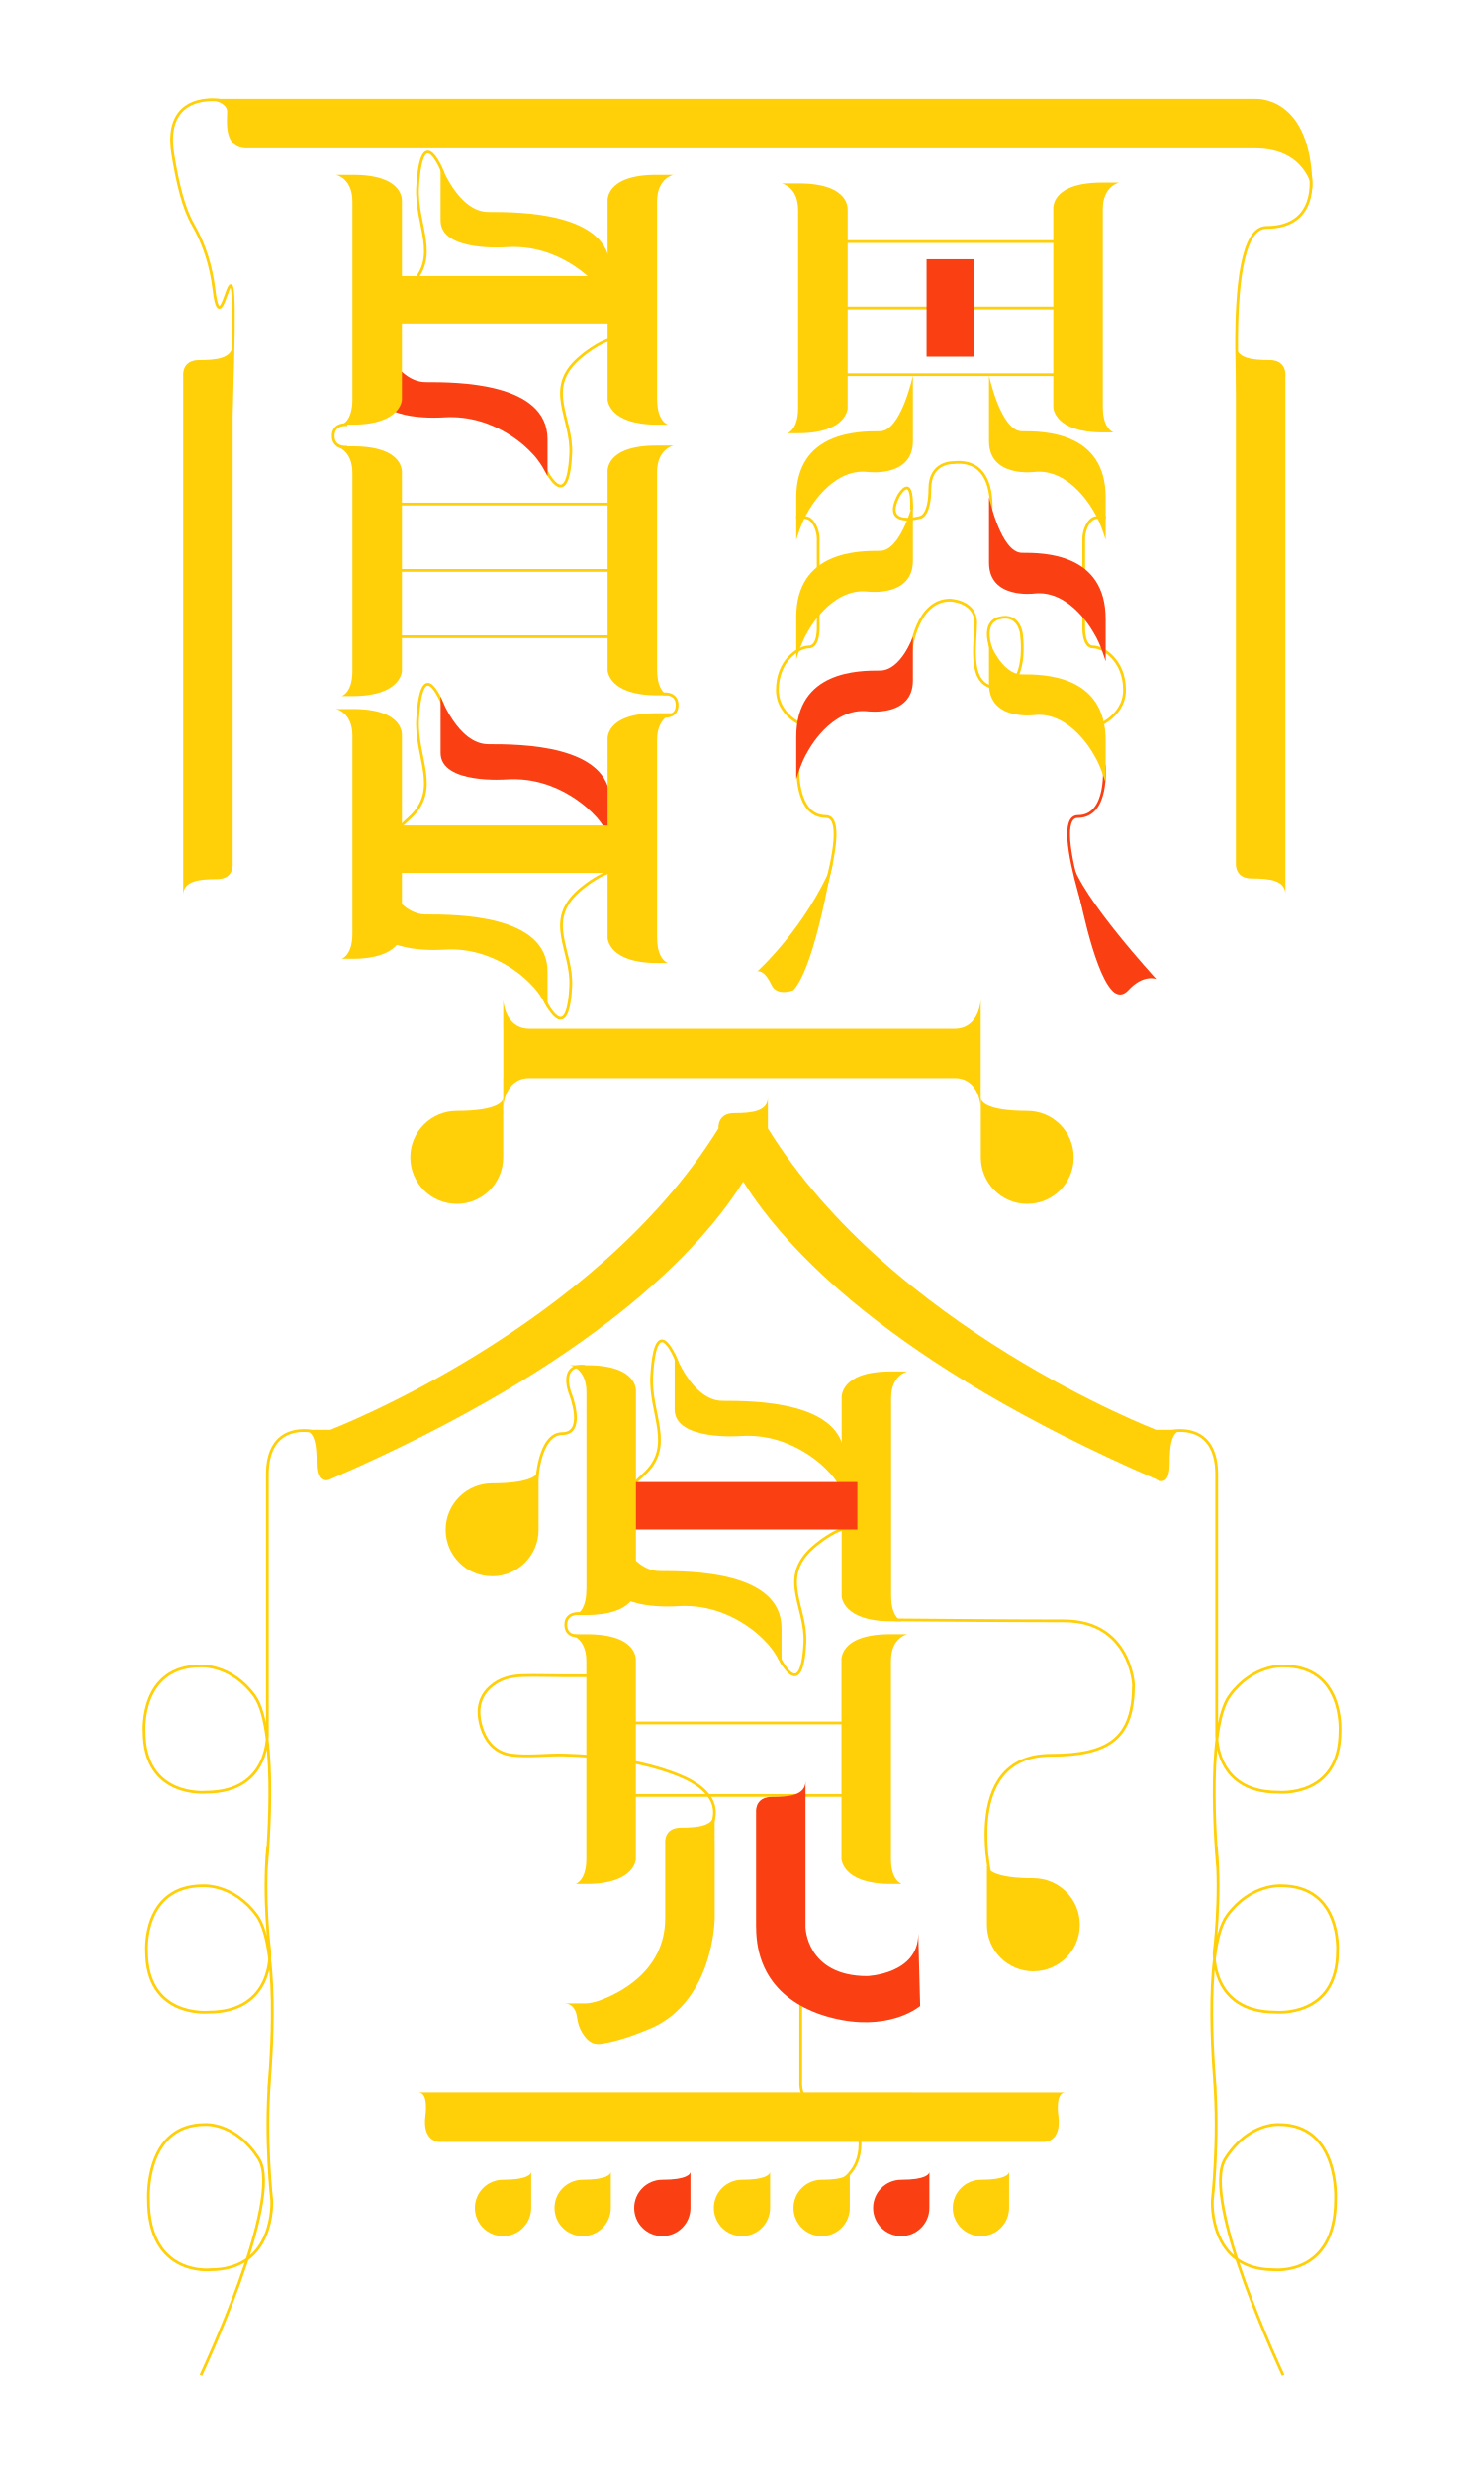
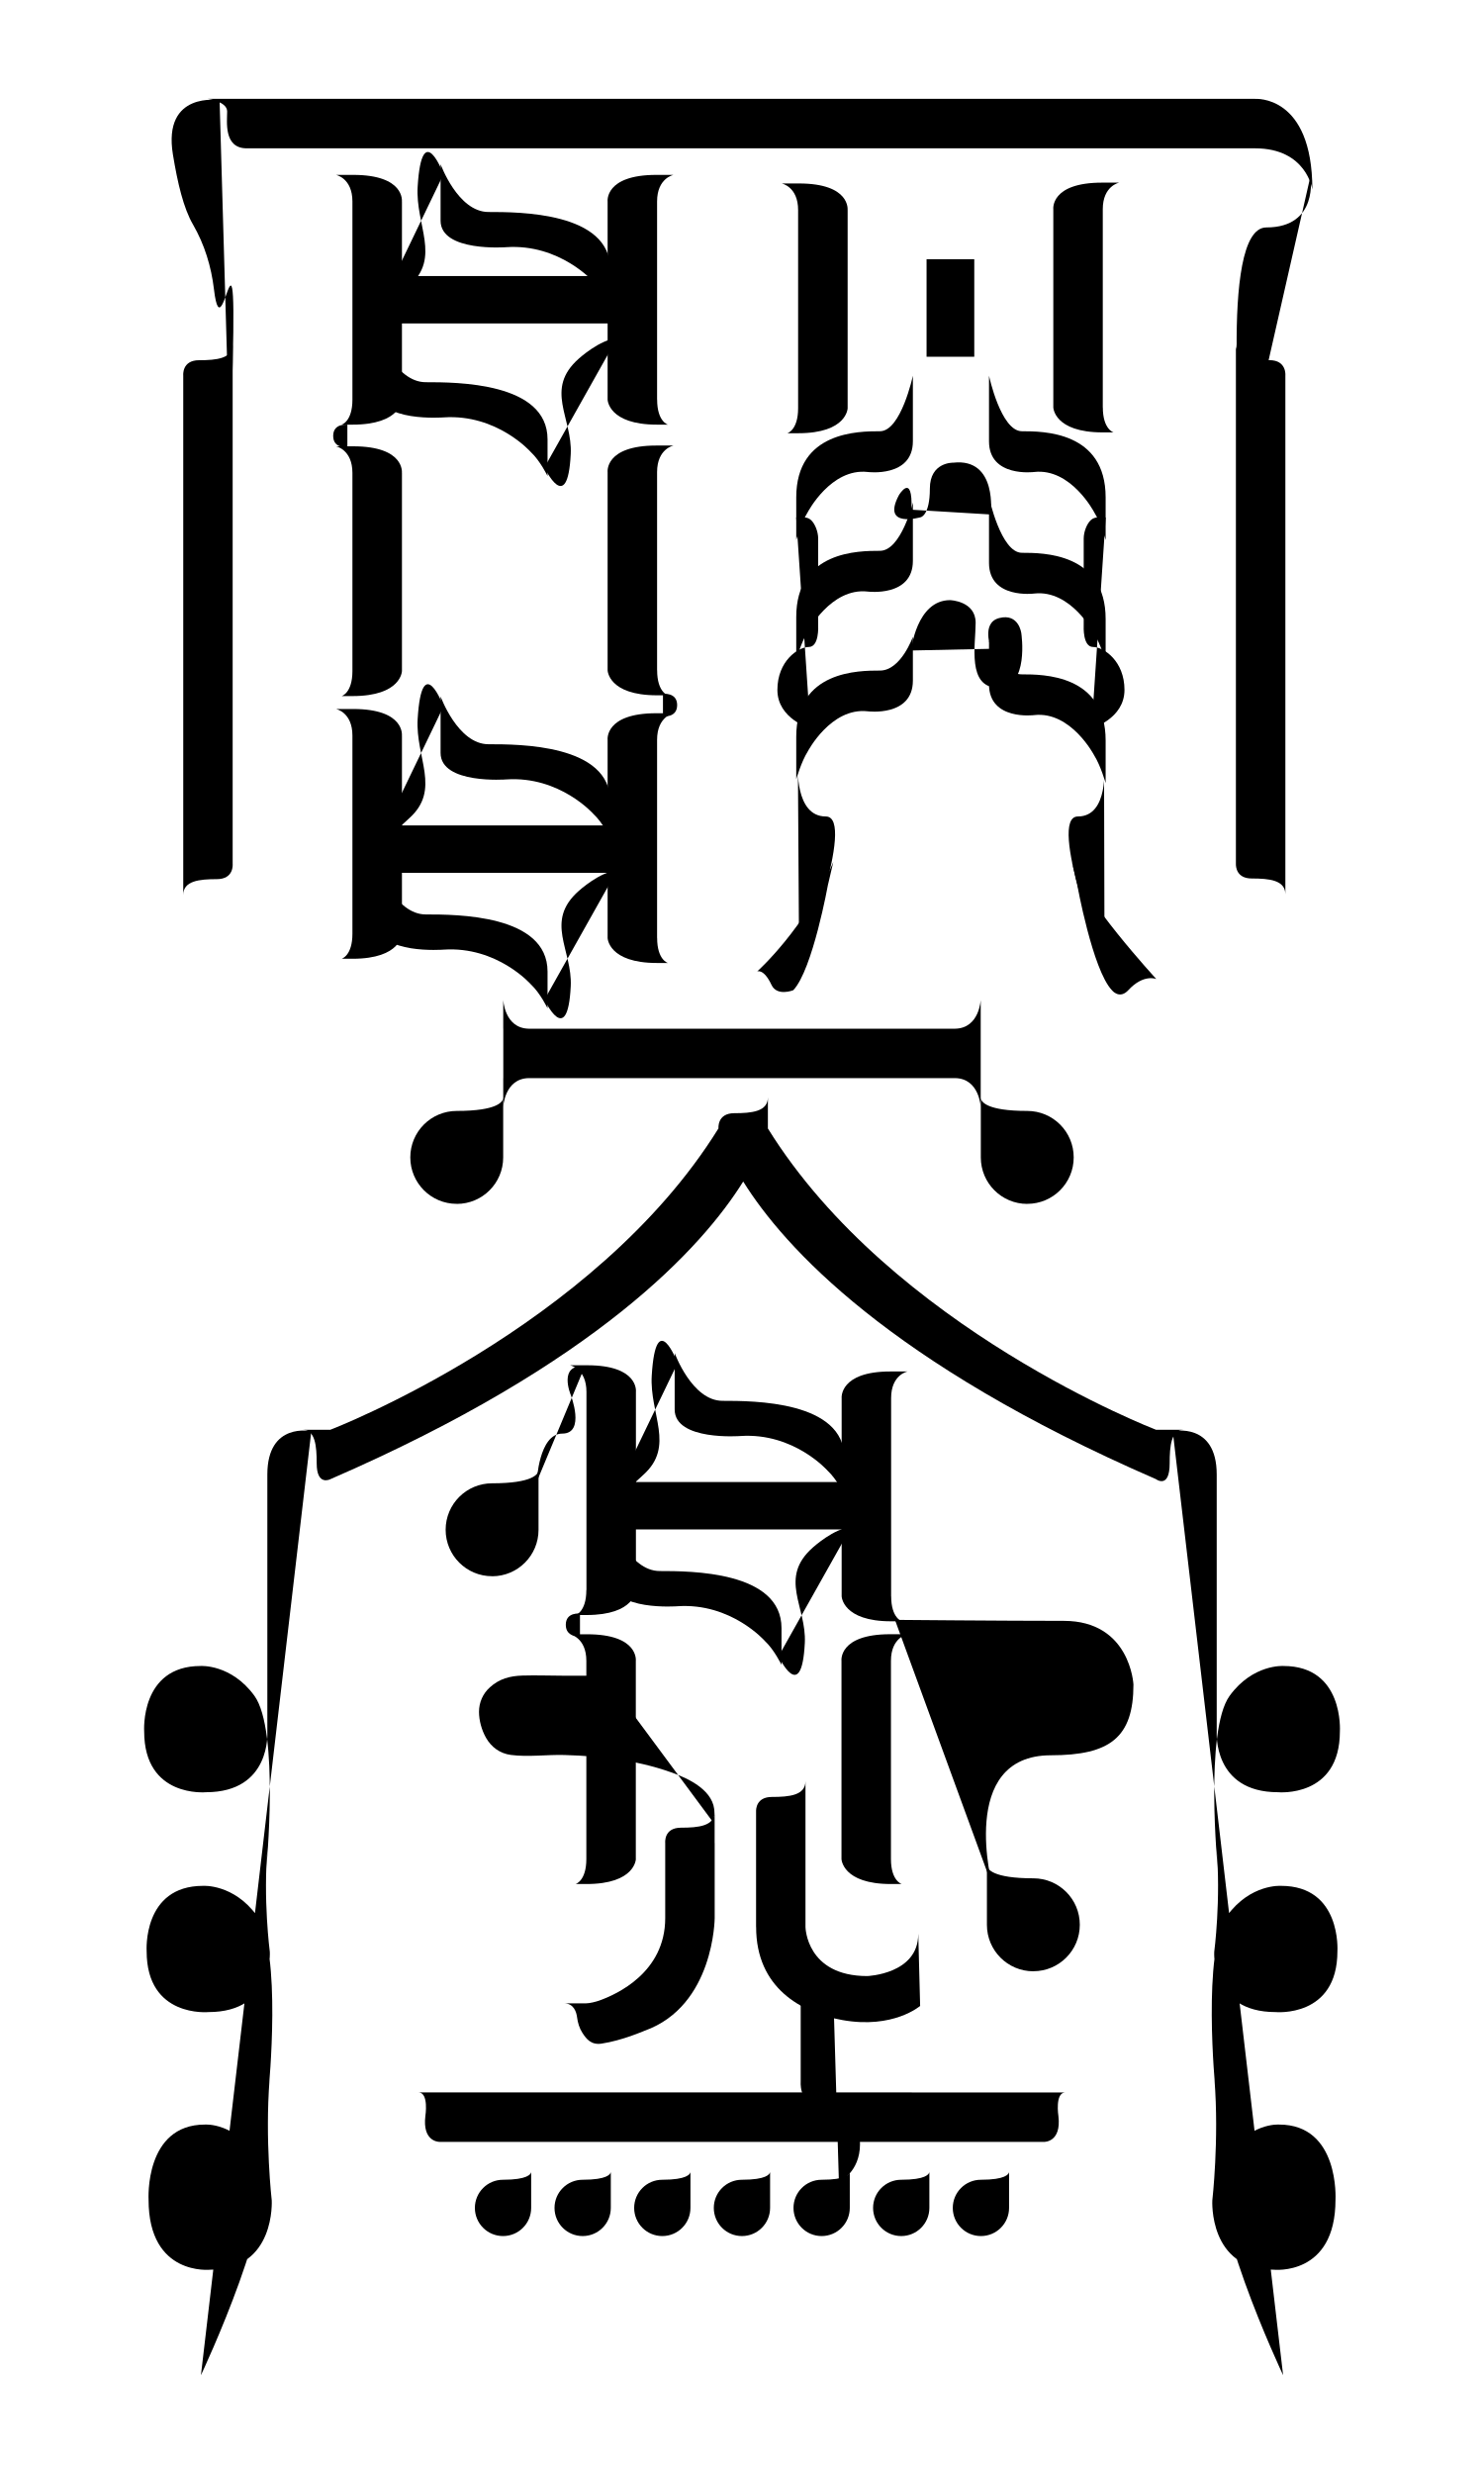
<svg xmlns="http://www.w3.org/2000/svg" id="middle01" viewBox="0 0 270 450">
  <defs>
    <style>
-       .cls-1 {
-         fill: #fa4013;
-       }
- 
-       .cls-2 {
-         fill: #ffcf08;
-       }
- 
-       .cls-3, .cls-4 {
-         stroke-linecap: round;
-       }
- 
-       .cls-3, .cls-4, .cls-5, .cls-6 {
-         fill: none;
-         stroke-width: .5px;
-       }
- 
-       .cls-3, .cls-4, .cls-6 {
-         stroke: #ffcf08;
-       }
- 
-       .cls-3, .cls-5, .cls-6 {
-         stroke-miterlimit: 10;
-       }
- 
-       .cls-4 {
-         stroke-linejoin: round;
-       }
- 
-       .cls-5 {
-         stroke: #fa4013;
-       }
+       
    </style>
  </defs>
  <path id="middlestork30" class="cls-6" d="m129.7,331.39c1.42-4.47-2.8-7.15-6.4-8.57-6.52-2.56-13.64-3.4-20.61-3.6-3.18-.09-6.59.4-9.73-.01-2-.26-3.57-1.42-4.54-3.13-.78-1.38-1.27-3.12-1.27-4.71,0-1.72.7-3.31,1.99-4.47,1.72-1.55,3.63-2.06,5.92-2.13,2.54-.08,5.11.03,7.63.03h7.31" />
  <path id="_middlestork29" data-name=" middlestork29" class="cls-6" d="m151.51,359.14c-2.57-.15-3.38.08-4.11.59-.86.6-1.72,1.93-1.72,3.2v15.61s-.31,3.77,2.48,3.77,8.31,2.5,8.31,7.68-3.84,6.89-3.84,6.89" />
  <path id="middlestork28" class="cls-6" d="m233.45,432.03s-15.14-32.08-10.52-39.37c4.23-6.67,9.79-6.22,9.79-6.22,11.04,0,10.26,13.67,10.26,13.67,0,13.98-11.26,12.73-11.26,12.73-11.88,0-11.15-12.61-11.15-12.61,0,0,1.26-11,.39-22.03l.16,1.78s-2.46-25.21,2.16-31.55c4.23-5.8,9.79-5.41,9.79-5.41,11.04,0,10.26,11.89,10.26,11.89,0,12.16-11.26,11.07-11.26,11.07-11.88,0-11.15-10.96-11.15-10.96,0,0,1.26-9.57.39-19.16l.26,4.13s-2.46-25.21,2.16-31.55c4.23-5.8,9.79-5.41,9.79-5.41,11.04,0,10.26,11.89,10.26,11.89,0,12.16-11.26,11.07-11.26,11.07-11.88,0-11.15-10.96-11.15-10.96v-46.83c0-9.63-8-7.87-8-7.87" />
  <path id="middlestork27" class="cls-6" d="m36.56,432.03s15.14-32.08,10.52-39.37c-4.23-6.67-9.79-6.22-9.79-6.22-11.04,0-10.26,13.67-10.26,13.67,0,13.98,11.26,12.73,11.26,12.73,11.88,0,11.15-12.61,11.15-12.61,0,0-1.26-11-.39-22.03l-.16,1.78s2.46-25.21-2.16-31.55c-4.23-5.8-9.79-5.41-9.79-5.41-11.04,0-10.26,11.89-10.26,11.89,0,12.16,11.26,11.07,11.26,11.07,11.88,0,11.15-10.96,11.15-10.96,0,0-1.26-9.57-.39-19.16l-.26,4.13s2.46-25.21-2.16-31.55c-4.23-5.8-9.79-5.41-9.79-5.41-11.04,0-10.26,11.89-10.26,11.89,0,12.16,11.26,11.07,11.26,11.07,11.88,0,11.15-10.96,11.15-10.96v-46.83c0-9.63,8-7.87,8-7.87" />
  <path id="middlestork26" class="cls-6" d="m180.6,343.22s-6.51-23.95,10.6-23.95c10.8,0,15.02-3.27,15.02-12.87,0,0-.55-11.58-12.67-11.58-10.66,0-30.72-.18-30.72-.18" />
  <path id="middlestork25" class="cls-6" d="m97.65,269.53s.37-8.77,4.65-8.77,1.53-7.07,1.53-7.07c0,0-2.35-5.62,2.58-5.16" />
  <path id="middlestork24" class="cls-6" d="m114.15,313.38h40.49" />
  <path id="middlestork23" class="cls-6" d="m114.15,326.58h40.49" />
  <path id="middlestork22" class="cls-6" d="m123.28,247.93s-3.92-10.45-4.7,2.25c-.44,7.05,4.3,12.85-1.53,18.08l-3.48,3.2s-.45,1.58-2.24,1.28" />
  <path id="middlestork21" class="cls-6" d="m141.65,301.26s4.21,9.03,4.78-2.43c.33-6.64-4.85-11.79,1.48-17.37,0,0,3.89-3.53,6.93-3.67" />
  <path id="middlestork20" class="cls-3" d="m226.26,85.55s-4.75-44.18,4.14-44.18c9.59,0,8.03-9.35,8.03-9.35" />
  <path id="middlestork19" class="cls-4" d="m39.95,18.23s-10.39-1.72-8.49,9.87c.85,5.19,1.92,9.76,3.66,12.75,2.09,3.61,3.32,7.64,3.81,11.78,1.68,14.14,4.93-25.43,2.88,29.88" />
  <path id="middlestork18" class="cls-6" d="m201.17,94.12c-1.76-.15-2.32.08-2.82.6-.59.61-1.18,1.96-1.18,3.25v15.88s-.21,3.83,1.71,3.83,5.71,2.54,5.71,7.81-5.99,7-5.99,7" />
  <path id="middlestork17" class="cls-6" d="m144.86,94.12c1.76-.15,2.32.08,2.82.6.59.61,1.18,1.96,1.18,3.25v15.88s.21,3.83-1.71,3.83-5.71,2.54-5.71,7.81,5.99,7,5.99,7" />
  <path id="middlestork17-2" data-name="middlestork17" class="cls-6" d="m80.69,31.69s-3.92-10.45-4.7,2.25c-.44,7.05,4.3,12.85-1.53,18.08l-3.48,3.2s-.45,1.58-2.24,1.28" />
  <path id="middlestork16" class="cls-6" d="m99.06,85.02s4.21,9.03,4.78-2.43c.33-6.64-4.85-11.79,1.48-17.37,0,0,3.89-3.53,6.93-3.67" />
  <path id="middlestork15" class="cls-6" d="m80.69,128.5s-3.92-10.45-4.7,2.25c-.44,7.05,4.3,12.85-1.53,18.08l-3.48,3.2s-.45,1.58-2.24,1.28" />
  <path id="middlestork14" class="cls-6" d="m99.06,181.83s4.21,9.03,4.78-2.43c.33-6.64-4.85-11.79,1.48-17.37,0,0,3.89-3.53,6.93-3.67" />
  <path id="middlestork13" class="cls-6" d="m71.58,91.68h40.49" />
  <path id="middlestork12" class="cls-6" d="m72.86,115.82h40.49" />
  <path id="middlestork11" class="cls-6" d="m72.86,103.75h40.49" />
  <path id="middlestork10" class="cls-5" d="m200.87,139.15s.93,9.36-4.76,9.36,4.85,27.71,4.85,27.71" />
  <path id="middlestork09" class="cls-6" d="m152.68,43.94h40.49" />
  <path id="middlestork08" class="cls-6" d="m63.2,77.25s-2.58-.33-2.58,2.04,2.58,2.04,2.58,2.04" />
  <path id="middlestork07" class="cls-6" d="m120.62,130.29s2.58.33,2.58-2.04-2.58-2.04-2.58-2.04" />
  <path id="middlestork06" class="cls-6" d="m152.68,68.17h40.49" />
  <path id="middlestork05" class="cls-6" d="m105.52,293.5s-2.58-.33-2.58,2.04,2.58,2.04,2.58,2.04" />
  <path id="middlestork04" class="cls-6" d="m152.68,56.01h40.49" />
  <path id="middlestork03" class="cls-6" d="m180.25,93.58s1.33-10.34-6.83-9.42c0,0-4.24-.15-4.24,4.71s-1.64,5.2-1.64,5.2c0,0-7.25,2.14-4-3.99,0,0,2.56-4.34,2.29,2.63" />
  <path id="middlestork02" class="cls-6" d="m145.17,139.15s-.61,9.36,5.08,9.36-4.85,27.71-4.85,27.71" />
  <path id="middlestork01" class="cls-6" d="m165.76,118.32s.97-9.16,7.1-9.16c0,0,4.65.14,4.65,4.12s-1.62,11.81,4.09,11.81,4.22-9.9,4.22-9.9c0,0-.43-3.7-4.03-2.77-3.33.86-1.47,5.59-1.47,5.59" />
  <path id="middlepath48" class="cls-1" d="m195.96,160.78s2.81,15.62,6.34,19.33c0,0,1.36,1.75,2.98,0,2.79-3.03,5.1-2.03,5.1-2.03,0,0-13.73-14.91-15.35-21.3l.93,4Z" />
  <path id="middlepath47" class="cls-2" d="m150.67,160.78s-2.81,15.62-6.34,19.33c0,0-2.95,1.19-3.96-.96-1.42-3.03-2.61-2.45-2.61-2.45,0,0,8.81-7.87,13.85-19.92l-.93,4h0Z" />
  <path id="middlepath46" class="cls-1" d="m120.5,406.72c2.83,0,5.12-2.29,5.12-5.12v-6.52c-.06.37-.62,1.4-5.12,1.4-2.83,0-5.12,2.29-5.12,5.12s2.29,5.12,5.12,5.12Z" />
  <path id="middlepath45" class="cls-2" d="m134.99,406.72c2.83,0,5.12-2.29,5.12-5.12v-6.52c-.06.37-.62,1.4-5.12,1.4-2.83,0-5.12,2.29-5.12,5.12s2.29,5.12,5.12,5.12Z" />
  <path id="middlepath44" class="cls-2" d="m149.49,406.72c2.83,0,5.12-2.29,5.12-5.12v-6.52c-.06.37-.62,1.4-5.12,1.4-2.83,0-5.12,2.29-5.12,5.12s2.29,5.12,5.12,5.12Z" />
  <path id="middlepath43" class="cls-1" d="m163.97,406.72c2.83,0,5.12-2.29,5.12-5.12v-6.52c-.06.37-.62,1.4-5.12,1.4-2.83,0-5.12,2.29-5.12,5.12s2.29,5.12,5.12,5.12Z" />
  <path id="middlepath42" class="cls-2" d="m178.47,406.72c2.83,0,5.12-2.29,5.12-5.12v-6.52c-.06.37-.62,1.4-5.12,1.4-2.83,0-5.12,2.29-5.12,5.12s2.29,5.12,5.12,5.12Z" />
  <path id="middlepath41" class="cls-2" d="m91.52,406.72c2.83,0,5.12-2.29,5.12-5.12v-6.52c-.06.37-.62,1.4-5.12,1.4-2.83,0-5.12,2.29-5.12,5.12s2.29,5.12,5.12,5.12Z" />
  <path id="middlepath40" class="cls-2" d="m106.01,406.72c2.83,0,5.12-2.29,5.12-5.12v-6.52c-.06.37-.62,1.4-5.12,1.4-2.83,0-5.12,2.29-5.12,5.12s2.29,5.12,5.12,5.12Z" />
  <path id="middlepath39" class="cls-2" d="m193.84,380.6h-3.84s-110.02-.01-110.02-.01h-3.86c1.95,0,1.27,4.31,1.27,4.31-.54,4.51,2.25,4.68,2.56,4.69h0s110.03,0,110.03,0h0s3.16.09,2.59-4.68c0,0-.68-4.31,1.27-4.31Z" />
  <path id="middlepath38" class="cls-2" d="m188.01,358.56c-4.67,0-8.45-3.78-8.45-8.45v-10.76c.09.61,1.02,2.3,8.45,2.3,4.67,0,8.45,3.78,8.45,8.45s-3.78,8.45-8.45,8.45h0Z" />
  <path id="middlepath37" class="cls-1" d="m167.06,351.81c0,7.28-9.27,7.62-9.27,7.62-11.12,0-11.24-8.92-11.24-8.92h0v-20.88h0v-5.67c0,2.6-2.94,2.89-6.11,2.89-2.86,0-2.9,2.25-2.88,2.7h0v20.96h.01c0,11.06,8.17,15.57,15.68,16.92,9.29,1.67,14.16-2.57,14.16-2.57l-.34-13.05Z" />
  <path id="middlepath36" class="cls-2" d="m130.02,335.22v-5.67c0,2.6-2.94,2.89-6.11,2.89s-2.88,2.73-2.88,2.78h0v13.67c0,9.87-8.81,13.86-11.98,14.99-.64.23-1.77.51-2.44.51h-4c1.8,0,2.26,1.6,2.38,2.52.13,1.02.43,2.02.98,2.86.7,1.08,1.57,2.23,3.46,1.95,3.78-.56,7.86-2.35,7.86-2.35,12.66-4.52,12.74-20.48,12.74-20.48v-13.67h0Z" />
  <path id="middlepath36-2" data-name="middlepath36" class="cls-2" d="m162.1,338.14v-36.05c0-4.27,2.99-4.84,2.99-4.84h-3.13c-9.45,0-8.86,4.84-8.86,4.84v36.05h0s.13,4.55,8.99,4.55h1.98s-1.97-.54-1.97-4.55Z" />
  <path id="middlepath35" class="cls-2" d="m89.53,286.71c4.67,0,8.45-3.78,8.45-8.45v-10.76c-.09.61-1.02,2.3-8.45,2.3-4.67,0-8.45,3.78-8.45,8.45s3.78,8.45,8.45,8.45h0Z" />
  <path id="middlepath34" class="cls-2" d="m115.68,338.14h0v-36.04h0s.59-4.84-8.86-4.84h-3.13s2.99.57,2.99,4.83h0v36.05h0c0,4.01-1.96,4.55-1.96,4.55h1.98c8.89,0,8.99-4.55,8.99-4.55h0Z" />
  <path id="middlepath33" class="cls-2" d="m162.13,290.34h0v-36.04h0c0-4.27,2.99-4.84,2.99-4.84h-3.13c-9.27,0-8.87,4.79-8.86,4.84h0v36.05s.13,4.55,8.99,4.55h1.98s-1.96-.54-1.96-4.55Z" />
  <path id="middlepath32" class="cls-2" d="m122.74,246.08s3.14,8.72,8.72,8.72,22.16,0,22.16,10.39v6.68s-1.33-2.77-3.04-4.36c0,0-6.12-6.96-15.86-6.31,0,0-11.97.93-11.97-4.82v-10.29h-.01Z" />
  <path id="middlepath31" class="cls-1" d="m112.83,278.19h43.16v-8.62h-43.16v8.62Z" />
  <path id="middlepath30" class="cls-2" d="m111.31,277.04s3.14,8.72,8.72,8.72,22.16,0,22.16,10.39v6.68s-1.33-2.77-3.04-4.36c0,0-6.12-6.96-15.86-6.31,0,0-11.97.93-11.97-4.82v-10.29h0Z" />
  <path id="middlepath29" class="cls-2" d="m106.84,248.33h-3.13s2.99.57,2.99,4.84h0v36.04h-.02c0,4.01-1.96,4.55-1.96,4.55h1.98c8.86,0,8.99-4.51,8.99-4.55h.01v-36.05c.02-.15.44-4.83-8.86-4.83Z" />
  <path id="middlepath28" class="cls-2" d="m210.32,260.06h0s-48.04-18.41-70.61-54.8h0v-5.67c0,2.6-2.94,2.89-6.11,2.89s-2.88,2.78-2.88,2.78h-.01c-22.56,36.38-70.57,54.79-70.61,54.8h-5.07c2.33,0,2.59,2.94,2.59,6.11,0,4.21,2.49,2.88,2.49,2.88h0c48.54-21.06,67.7-42.26,75.11-54.14,7.4,11.88,26.57,33.07,75.11,54.14h0s-.01,0-.01,0c0,0,2.49,1.86,2.49-2.88,0-3.17.26-6.11,2.59-6.11h-5.07Z" />
  <path id="middlepath27" class="cls-2" d="m83.1,218.98c4.67,0,8.45-3.78,8.45-8.45v-10.76c-.09.61-1.02,2.3-8.45,2.3-4.67,0-8.45,3.78-8.45,8.45s3.78,8.45,8.45,8.45h0Z" />
  <path id="middlepath26" class="cls-2" d="m186.9,218.98c-4.67,0-8.45-3.78-8.45-8.45v-10.76c.09.61,1.02,2.3,8.45,2.3,4.67,0,8.45,3.78,8.45,8.45s-3.78,8.45-8.45,8.45h0Z" />
  <path id="middlepath25" class="cls-2" d="m178.43,187.11v-5.25s-.22,5.14-4.61,5.25h-77.66c-4.38-.11-4.6-5.25-4.6-5.25v5.25h0s.01,0,.01,0v8.98h-.01v5.26s.22-5.16,4.63-5.25h77.61c4.41.09,4.63,5.25,4.63,5.25v-5.25h0s0,0,0,0v-9h0Z" />
  <path id="middlepath24" class="cls-2" d="m42.33,68.3h0v-5.67c0,2.6-2.94,2.89-6.11,2.89s-2.88,2.78-2.88,2.78h0v88.83h0v5.67c0-2.6,2.94-2.89,6.11-2.89s2.88-2.76,2.88-2.78h0v-88.83Z" />
  <path id="middlepath23" class="cls-2" d="m224.86,68.3v88.83h0c-.01.53.11,2.66,2.89,2.66,3.17,0,6.11.29,6.11,2.89v-5.67h0v-88.7s.28-2.8-2.89-2.8-6.11-.29-6.11-2.89v5.67" />
  <path id="middlepath22" class="cls-2" d="m179.94,68.34s2.16,10.1,5.99,10.1,15.23,0,15.23,12.03v7.74s-.92-3.2-2.09-5.05c0,0-4.21-8.06-10.9-7.31,0,0-8.23,1.07-8.23-5.59v-11.93h0Z" />
  <path id="middlepath21" class="cls-2" d="m179.94,116.51s2.16,6.15,5.99,6.15,15.23,0,15.23,12.03v7.74s-.92-3.2-2.09-5.05c0,0-4.21-8.06-10.9-7.31,0,0-8.23,1.07-8.23-5.59v-7.97Z" />
  <path id="middlepath20" class="cls-1" d="m179.94,90.45s2.16,10.1,5.99,10.1,15.23,0,15.23,12.03v7.74s-.92-3.2-2.09-5.05c0,0-4.21-8.06-10.9-7.31,0,0-8.23,1.07-8.23-5.59v-11.93h0Z" />
  <path id="middlepath19" class="cls-2" d="m166.09,68.34s-2.16,10.1-5.99,10.1-15.23,0-15.23,12.03v7.74s.92-3.2,2.09-5.05c0,0,4.21-8.06,10.9-7.31,0,0,8.23,1.07,8.23-5.59v-11.93h0Z" />
  <path id="middlepath18" class="cls-2" d="m166.09,91.41s-2.16,8.78-5.99,8.78-15.23,0-15.23,12.03v7.74s.92-3.2,2.09-5.05c0,0,4.21-8.06,10.9-7.31,0,0,8.23,1.07,8.23-5.59v-10.61h0Z" />
  <path id="middlepath17" class="cls-1" d="m166.09,115.82s-2.16,6.15-5.99,6.15-15.23,0-15.23,12.03v7.74s.92-3.2,2.09-5.05c0,0,4.21-8.06,10.9-7.31,0,0,8.23,1.07,8.23-5.59v-7.97Z" />
  <path id="middlepath16" class="cls-2" d="m68.74,157.61s3.14,8.72,8.72,8.72,22.16,0,22.16,10.39v6.68s-1.33-2.77-3.04-4.36c0,0-6.12-6.96-15.86-6.31,0,0-11.97.93-11.97-4.82v-10.29h0Z" />
  <path id="middlepath15" class="cls-1" d="m80.15,126.65s3.14,8.72,8.72,8.72,22.16,0,22.16,10.39v6.68s-1.33-2.77-3.04-4.36c0,0-6.12-6.96-15.86-6.31,0,0-11.97.93-11.97-4.82v-10.29h0Z" />
  <path id="middlepath14" class="cls-2" d="m70.24,158.76h43.16v-8.62h-43.16v8.62Z" />
  <path id="middlepath13" class="cls-2" d="m119.55,170.61h0v-36.05h0c0-4.26,2.99-4.83,2.99-4.83h-3.13c-9.45,0-8.86,4.84-8.86,4.84h0v36.04s.1,4.55,8.99,4.55h1.98s-1.96-.54-1.96-4.55Z" />
  <path id="middlepath12" class="cls-2" d="m73.12,133.8h0s.59-4.84-8.86-4.84h-3.13s2.99.57,2.99,4.84h0v36.04h0c0,4.01-1.96,4.55-1.96,4.55h1.98c8.89,0,8.99-4.55,8.99-4.55h0v-36.04Z" />
  <path id="middlepath11" class="cls-2" d="m119.55,121.92h0v-36.05h0c0-4.26,2.99-4.83,2.99-4.83h-3.13c-9.45,0-8.86,4.84-8.86,4.84h0v36.04s.1,4.55,8.99,4.55h1.98s-1.96-.54-1.96-4.55Z" />
  <path id="middlepath10" class="cls-2" d="m73.12,86.02h0s.59-4.84-8.86-4.84h-3.13s2.99.57,2.99,4.84h0v36.04h0c0,4.01-1.96,4.55-1.96,4.55h1.98c8.89,0,8.99-4.55,8.99-4.55h0v-36.04Z" />
  <path id="middlepath09" class="cls-1" d="m168.58,64.89h8.68v-17.74h-8.68v17.74Z" />
  <path id="middlepath08" class="cls-2" d="m200.64,74.1h0v-36.05h0c0-4.26,2.99-4.83,2.99-4.83h-3.13c-9.45,0-8.86,4.84-8.86,4.84h0v36.04s.1,4.55,8.99,4.55h1.98s-1.96-.54-1.96-4.55Z" />
  <path id="middlepath07" class="cls-2" d="m154.21,38.21h0s.59-4.84-8.86-4.84h-3.13s2.99.57,2.99,4.84h0v36.04h0c0,4.01-1.96,4.55-1.96,4.55h1.98c8.89,0,8.99-4.55,8.99-4.55h0v-36.04Z" />
  <path id="middlepath06" class="cls-2" d="m119.55,72.69h0v-36.05h0c0-4.26,2.99-4.83,2.99-4.83h-3.13c-9.45,0-8.86,4.84-8.86,4.84h0v36.04s.1,4.55,8.99,4.55h1.98s-1.96-.54-1.96-4.55Z" />
  <path id="middlepath05" class="cls-2" d="m70.24,58.83h43.16v-8.62h-43.16v8.62Z" />
  <path id="middlepath04" class="cls-1" d="m68.74,60.8s3.14,8.72,8.72,8.72,22.16,0,22.16,10.39v6.68s-1.33-2.77-3.04-4.36c0,0-6.12-6.96-15.86-6.31,0,0-11.97.93-11.97-4.82v-10.29h0Z" />
  <path id="middlepath03" class="cls-2" d="m80.15,29.84s3.14,8.72,8.72,8.72,22.16,0,22.16,10.39v6.68s-1.33-2.77-3.04-4.36c0,0-6.12-6.96-15.86-6.31,0,0-11.97.93-11.97-4.82v-10.29h0Z" />
  <path id="middlepath02" class="cls-2" d="m73.12,36.65h0s.59-4.84-8.86-4.84h-3.13s2.99.57,2.99,4.84h0v36.04h0c0,4.01-1.96,4.55-1.96,4.55h1.98c8.89,0,8.99-4.55,8.99-4.55h0v-36.04Z" />
  <path id="middlepath01" class="cls-2" d="m228.36,17.98h0s-183.47,0-183.47,0h0s-7.06,0-7.06,0c0,0,3.5.49,3.5,2.29s-.68,6.7,3.55,6.71h0s183.48,0,183.48,0h0c9.37,0,10.41,7.5,10.41,7.5,0-17.33-10.41-16.49-10.41-16.49Z" />
</svg>
